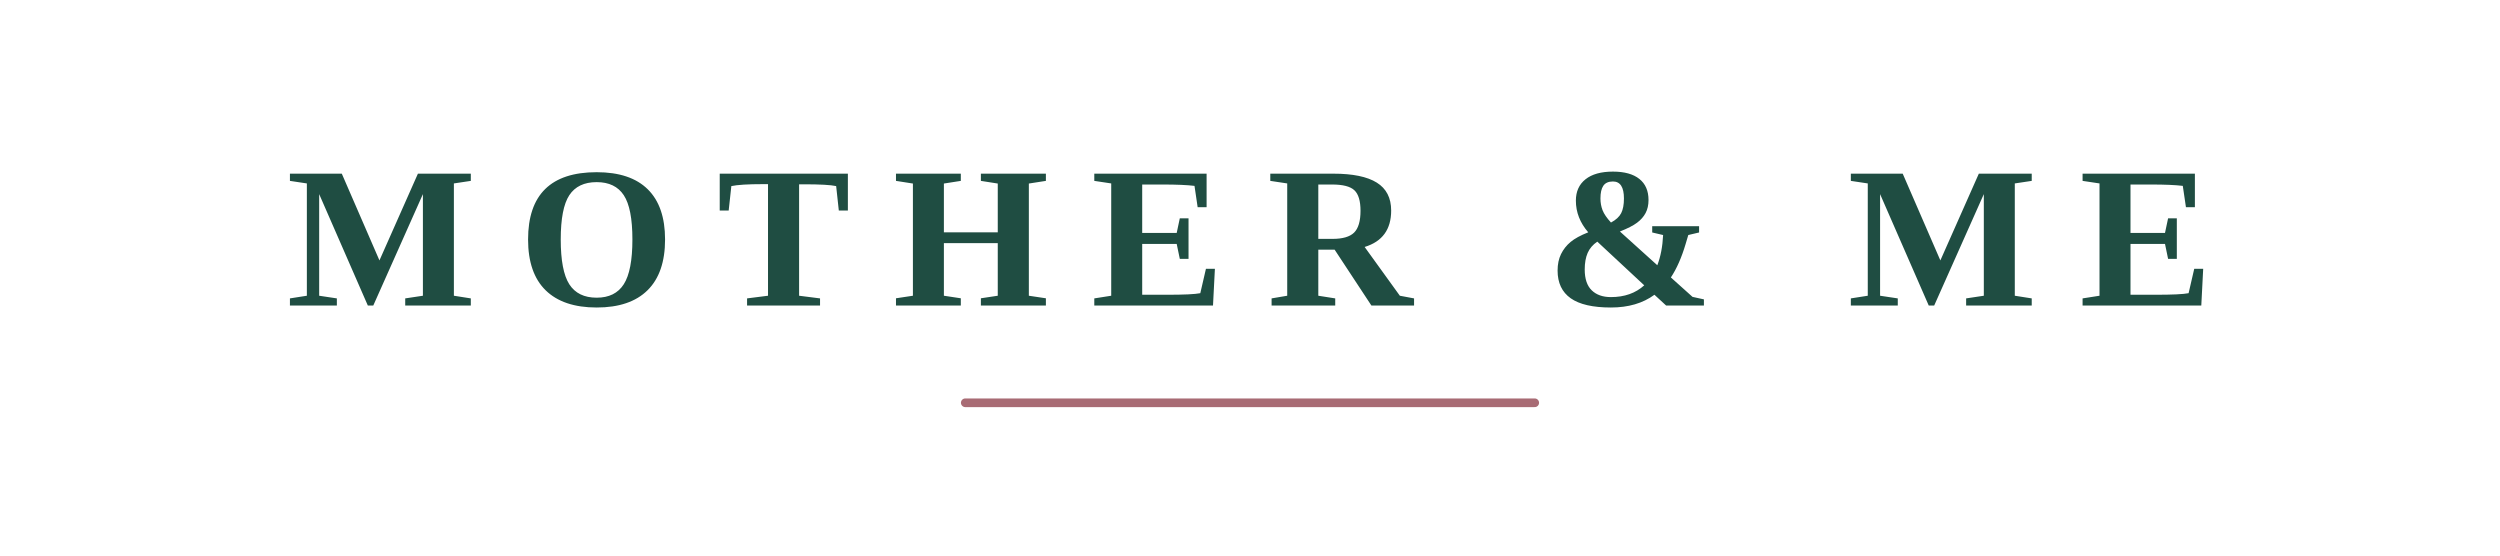
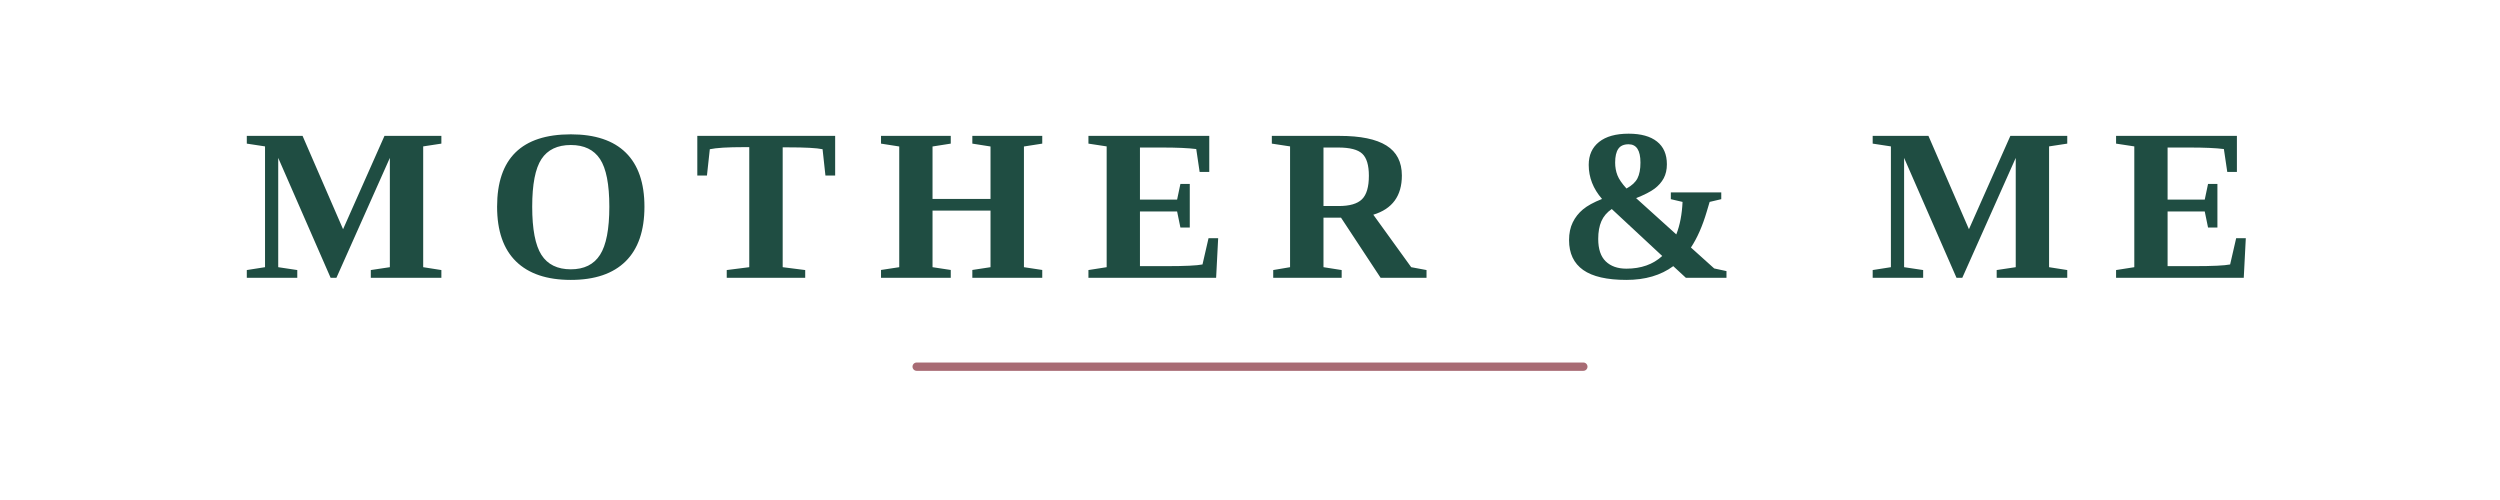
- <svg xmlns="http://www.w3.org/2000/svg" viewBox="0 0 720 160" role="img" aria-label="MOTHER &amp; ME">
-   <text x="360" y="88" text-anchor="middle" fill="#1F4D42" font-family="Georgia, 'Times New Roman', Times, serif" font-size="58" font-weight="600" letter-spacing="12">MOTHER &amp; ME</text>
-   <line x1="278" y1="116" x2="442" y2="116" stroke="#A86B74" stroke-width="2.5" stroke-linecap="round" />
+ <svg xmlns="http://www.w3.org/2000/svg" viewBox="0 0 900 180" role="img" aria-label="MOTHER &amp; ME">
+   <text x="450" y="100" text-anchor="middle" fill="#1F4D42" font-family="Georgia, 'Times New Roman', Times, serif" font-size="78" font-weight="600" letter-spacing="14">MOTHER &amp; ME</text>
+   <line x1="330" y1="132" x2="570" y2="132" stroke="#A86B74" stroke-width="3" stroke-linecap="round" />
</svg>
